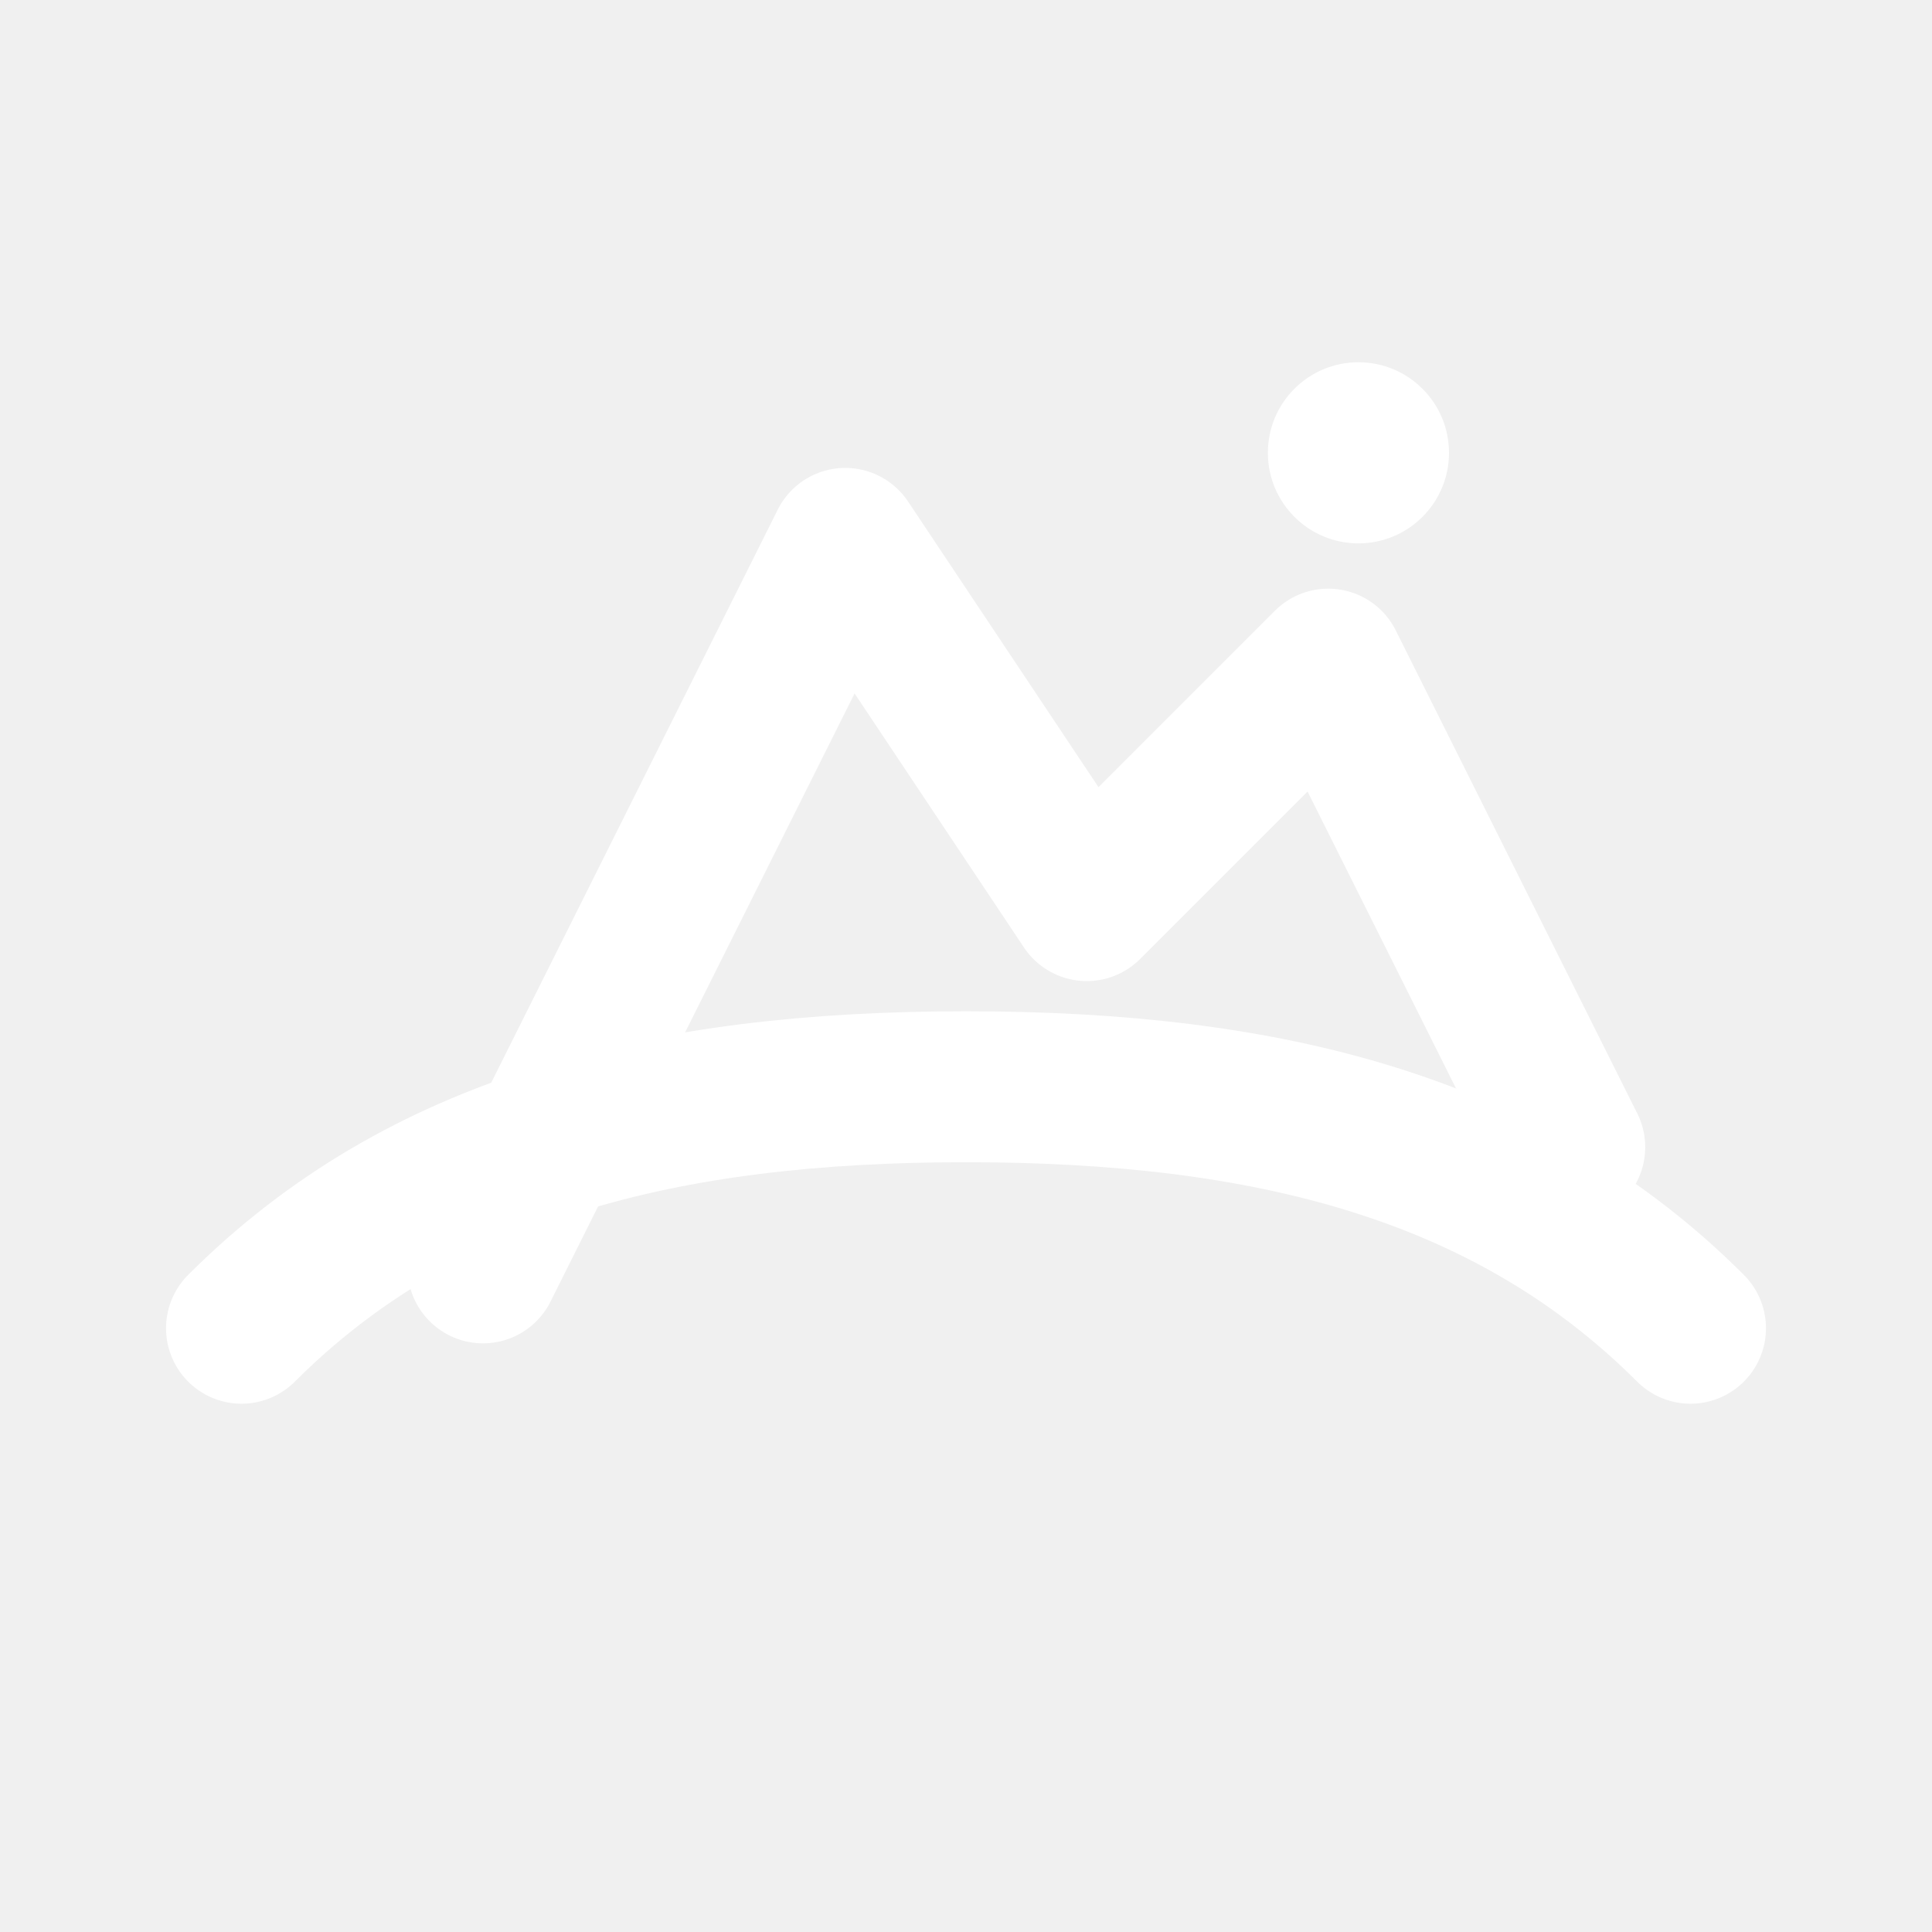
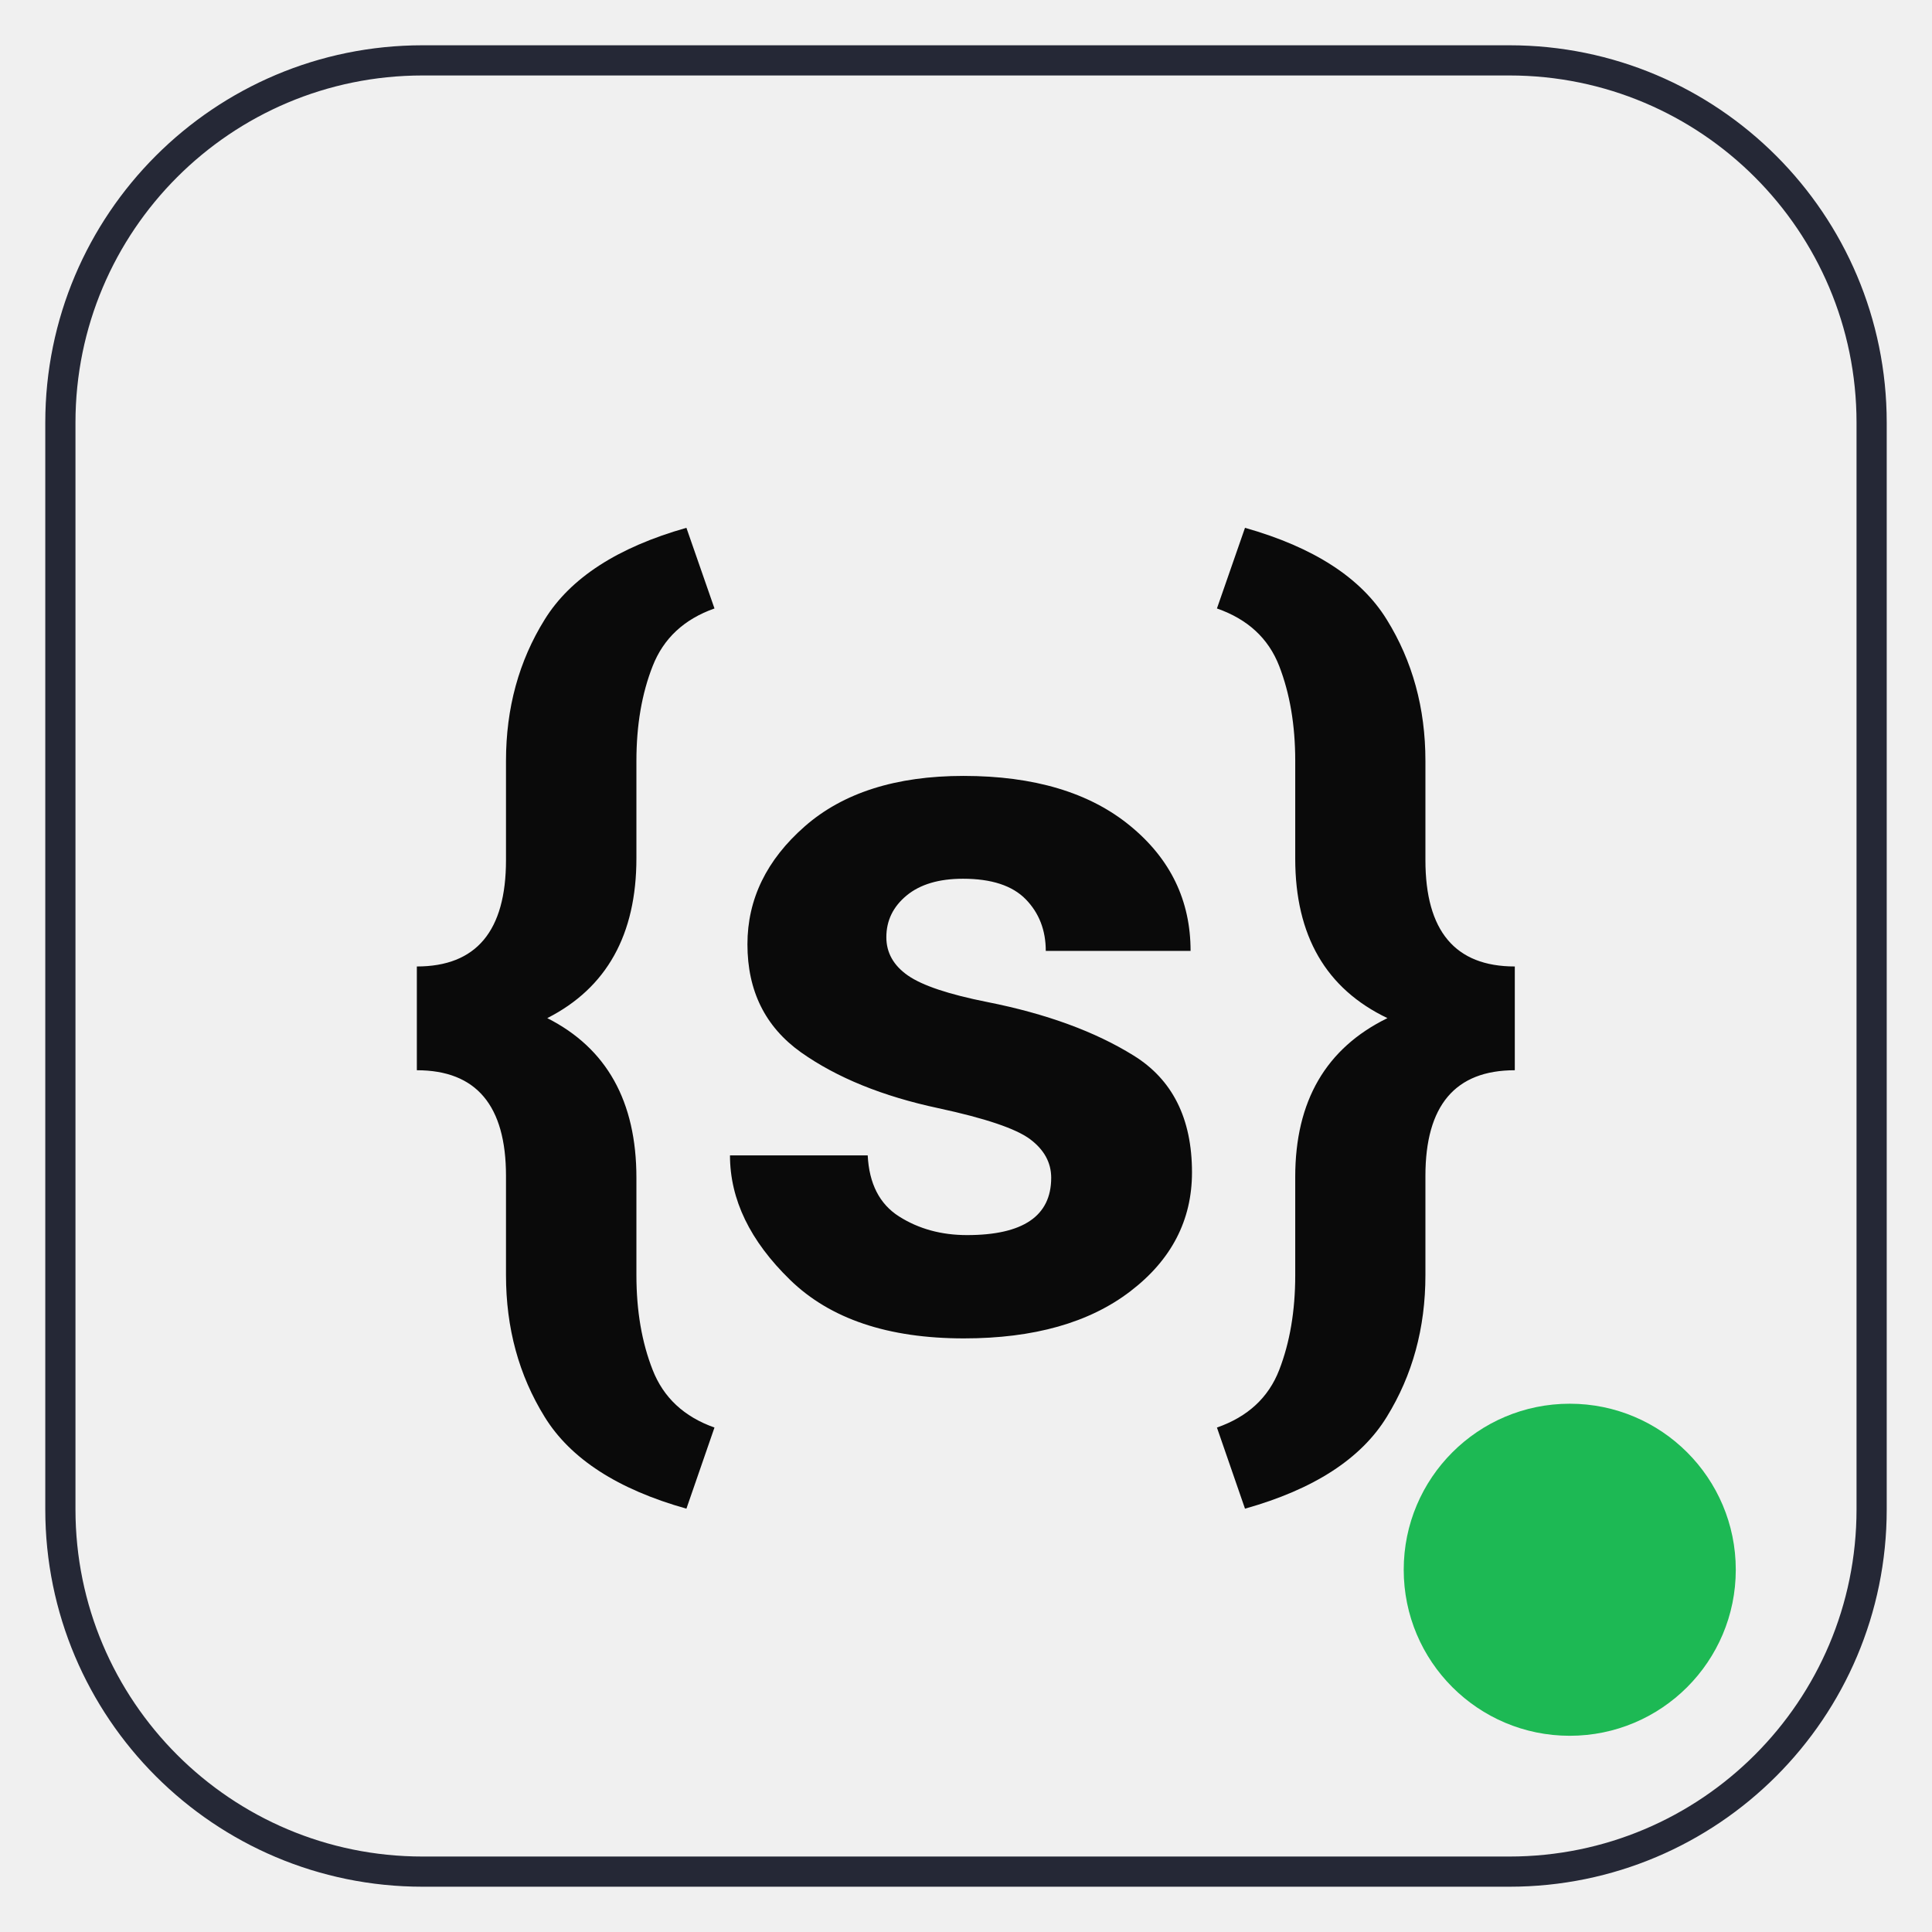
- <svg xmlns="http://www.w3.org/2000/svg" viewBox="0 0 32 32" fill="none">
-   <path d="M4 22C7 19 11 18 16 18C21 18 25 19 28 22" stroke="#FFFFFF" stroke-width="2.5" stroke-linecap="round" />
-   <path d="M8 21L14 9L18 15L22 11L26 19" stroke="#FFFFFF" stroke-width="2.5" stroke-linecap="round" stroke-linejoin="round" />
-   <circle cx="22.5" cy="7.5" r="1.5" fill="#FFFFFF" />
+ <svg xmlns="http://www.w3.org/2000/svg" viewBox="0 0 128 128">
+   <rect x="4" y="4" width="120" height="120" rx="24" fill="transparent" stroke="#252836" stroke-width="2" />
+   <text x="64" y="88" font-family="-apple-system, BlinkMacSystemFont, 'Segoe UI', Roboto, Helvetica, Arial, sans-serif" font-size="68" font-weight="700" fill="#0a0a0a" text-anchor="middle" letter-spacing="-2">{s}</text>
+   <circle cx="104" cy="104" r="11" fill="#1DB954" />
</svg>
